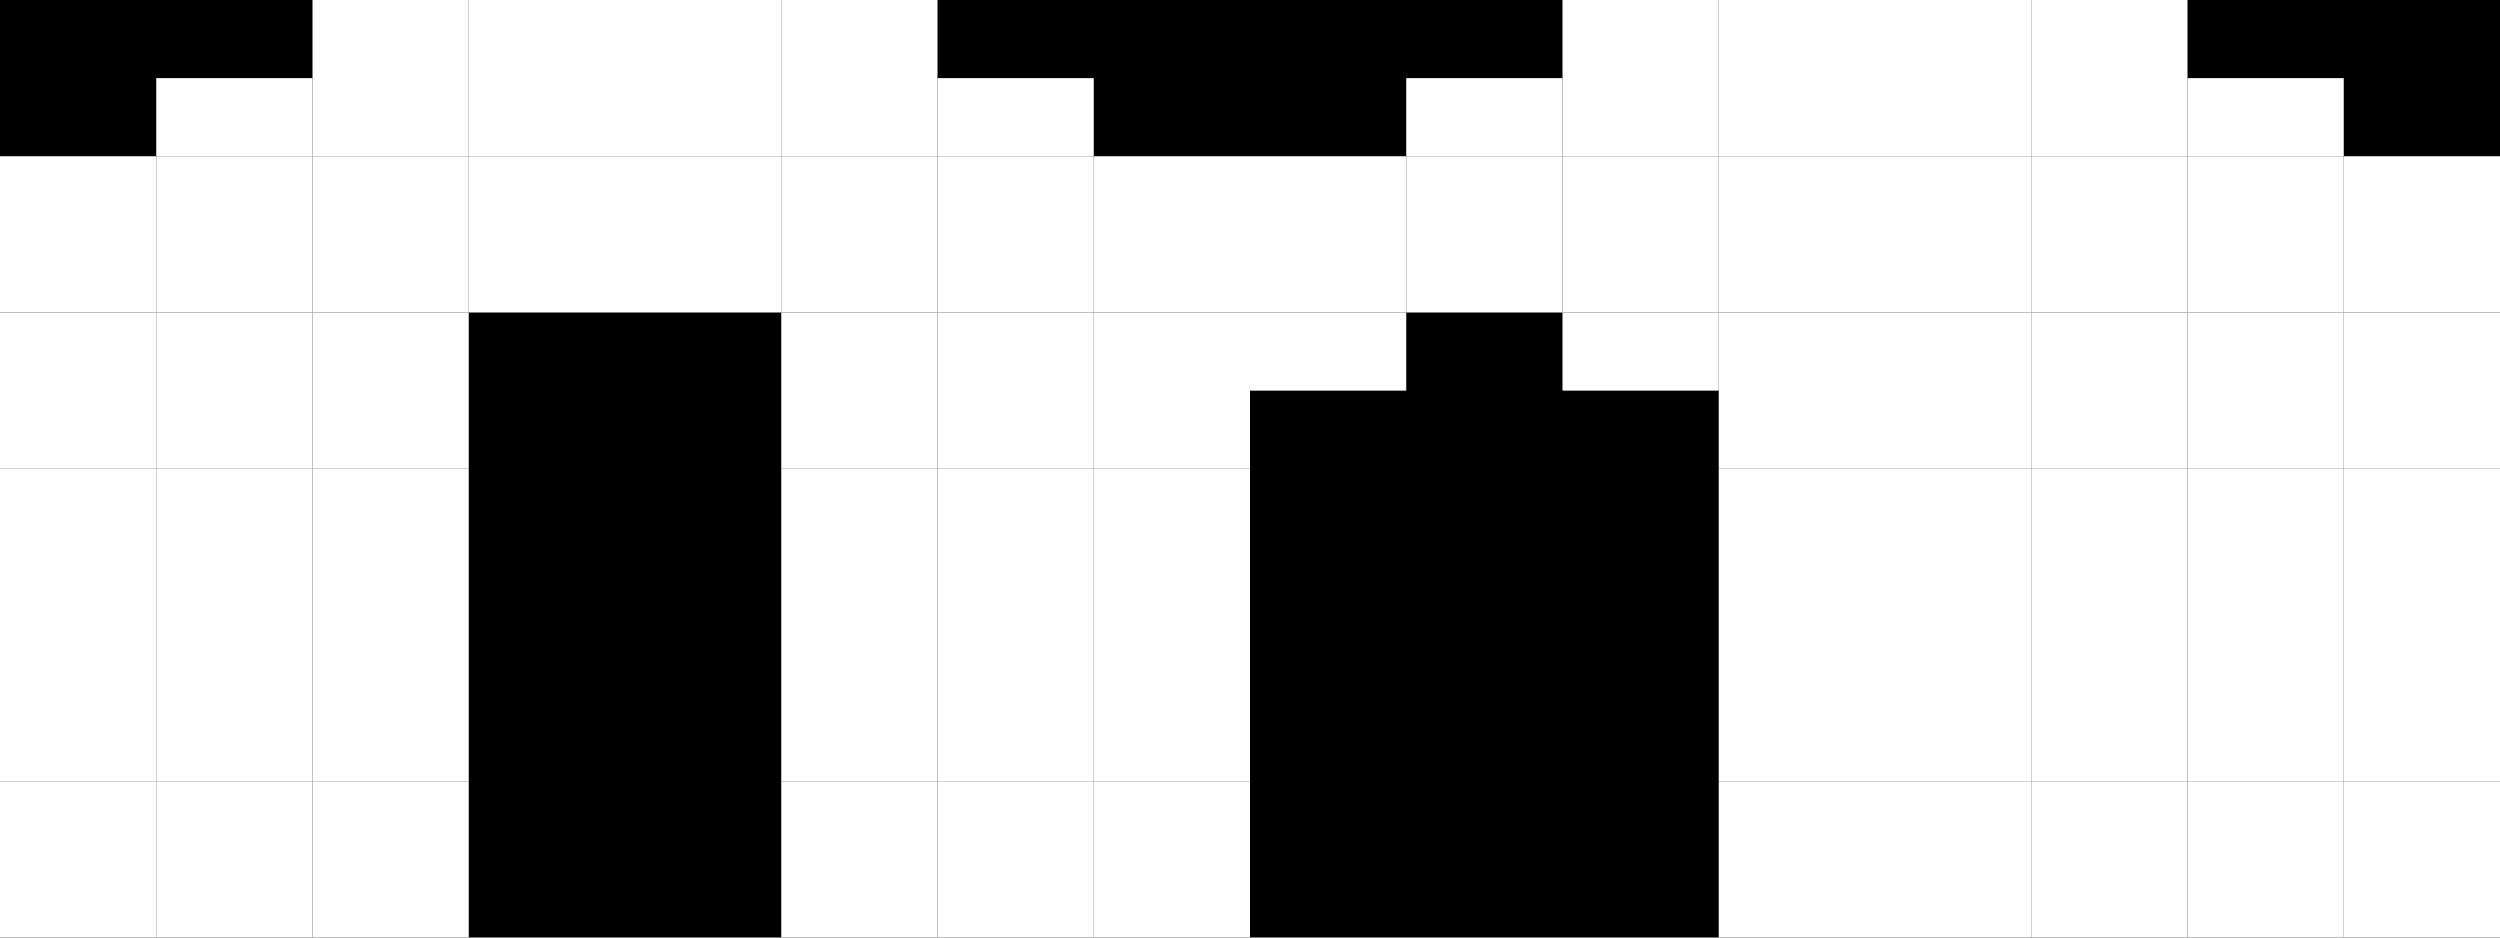
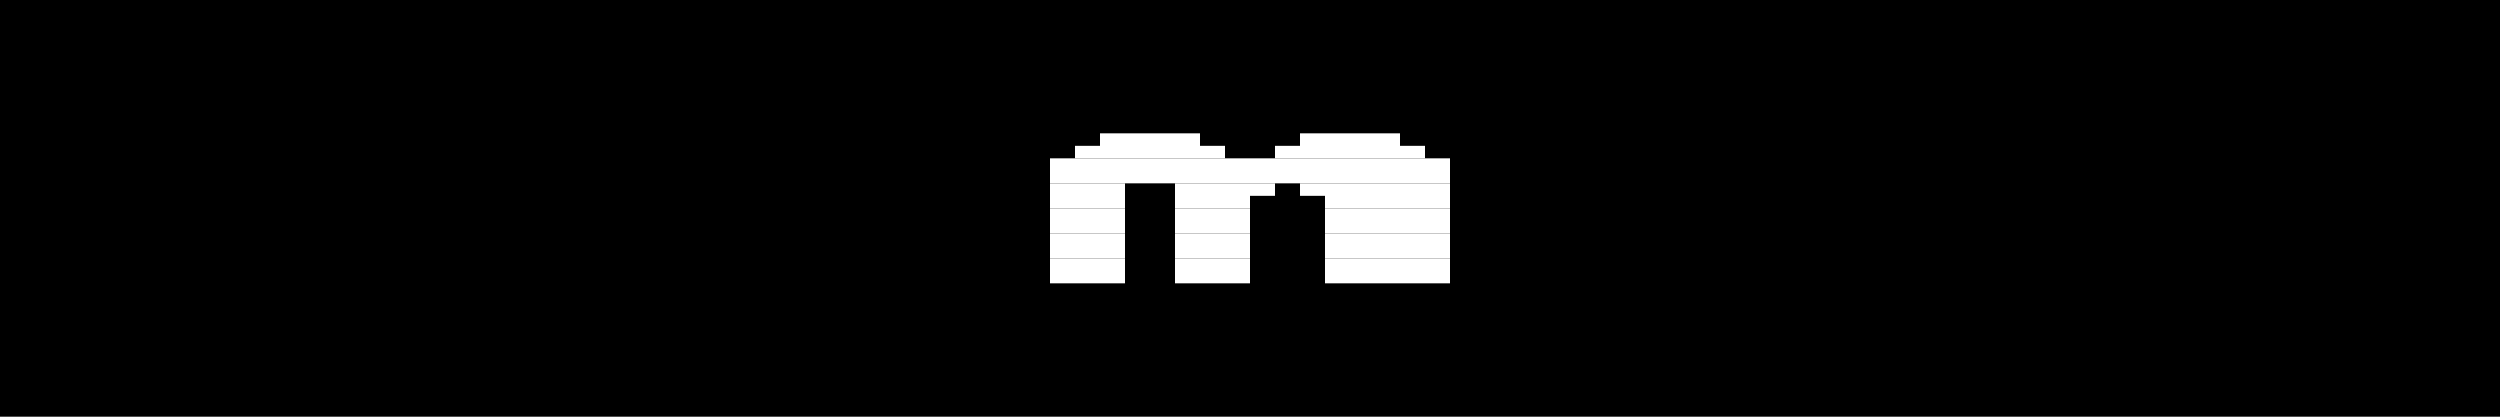
- <svg xmlns="http://www.w3.org/2000/svg" viewBox="0 0 384 144" width="384" height="144">
-   <rect width="384" height="144" fill="#000" />
-   <rect x="24" y="12" width="24" height="12" fill="#fff" />
-   <rect x="48" y="0" width="24" height="24" fill="#fff" />
-   <rect x="72" y="0" width="24" height="24" fill="#fff" />
-   <rect x="96" y="0" width="24" height="24" fill="#fff" />
-   <rect x="120" y="0" width="24" height="24" fill="#fff" />
-   <rect x="144" y="12" width="24" height="12" fill="#fff" />
-   <rect x="216" y="12" width="24" height="12" fill="#fff" />
-   <rect x="240" y="0" width="24" height="24" fill="#fff" />
-   <rect x="264" y="0" width="24" height="24" fill="#fff" />
-   <rect x="288" y="0" width="24" height="24" fill="#fff" />
-   <rect x="312" y="0" width="24" height="24" fill="#fff" />
-   <rect x="336" y="12" width="24" height="12" fill="#fff" />
-   <rect x="0" y="24" width="24" height="24" fill="#fff" />
-   <rect x="24" y="24" width="24" height="24" fill="#fff" />
-   <rect x="48" y="24" width="24" height="24" fill="#fff" />
-   <rect x="72" y="24" width="24" height="24" fill="#fff" />
-   <rect x="96" y="24" width="24" height="24" fill="#fff" />
-   <rect x="120" y="24" width="24" height="24" fill="#fff" />
-   <rect x="144" y="24" width="24" height="24" fill="#fff" />
-   <rect x="168" y="24" width="24" height="24" fill="#fff" />
-   <rect x="192" y="24" width="24" height="24" fill="#fff" />
-   <rect x="216" y="24" width="24" height="24" fill="#fff" />
-   <rect x="240" y="24" width="24" height="24" fill="#fff" />
-   <rect x="264" y="24" width="24" height="24" fill="#fff" />
-   <rect x="288" y="24" width="24" height="24" fill="#fff" />
-   <rect x="312" y="24" width="24" height="24" fill="#fff" />
-   <rect x="336" y="24" width="24" height="24" fill="#fff" />
-   <rect x="360" y="24" width="24" height="24" fill="#fff" />
-   <rect x="0" y="48" width="24" height="24" fill="#fff" />
-   <rect x="24" y="48" width="24" height="24" fill="#fff" />
-   <rect x="48" y="48" width="24" height="24" fill="#fff" />
-   <rect x="120" y="48" width="24" height="24" fill="#fff" />
-   <rect x="144" y="48" width="24" height="24" fill="#fff" />
-   <rect x="168" y="48" width="24" height="24" fill="#fff" />
-   <rect x="192" y="48" width="24" height="12" fill="#fff" />
-   <rect x="240" y="48" width="24" height="12" fill="#fff" />
-   <rect x="264" y="48" width="24" height="24" fill="#fff" />
-   <rect x="288" y="48" width="24" height="24" fill="#fff" />
-   <rect x="312" y="48" width="24" height="24" fill="#fff" />
-   <rect x="336" y="48" width="24" height="24" fill="#fff" />
-   <rect x="360" y="48" width="24" height="24" fill="#fff" />
-   <rect x="0" y="72" width="24" height="24" fill="#fff" />
-   <rect x="24" y="72" width="24" height="24" fill="#fff" />
-   <rect x="48" y="72" width="24" height="24" fill="#fff" />
-   <rect x="120" y="72" width="24" height="24" fill="#fff" />
-   <rect x="144" y="72" width="24" height="24" fill="#fff" />
-   <rect x="168" y="72" width="24" height="24" fill="#fff" />
-   <rect x="264" y="72" width="24" height="24" fill="#fff" />
-   <rect x="288" y="72" width="24" height="24" fill="#fff" />
-   <rect x="312" y="72" width="24" height="24" fill="#fff" />
-   <rect x="336" y="72" width="24" height="24" fill="#fff" />
-   <rect x="360" y="72" width="24" height="24" fill="#fff" />
-   <rect x="0" y="96" width="24" height="24" fill="#fff" />
-   <rect x="24" y="96" width="24" height="24" fill="#fff" />
-   <rect x="48" y="96" width="24" height="24" fill="#fff" />
-   <rect x="120" y="96" width="24" height="24" fill="#fff" />
-   <rect x="144" y="96" width="24" height="24" fill="#fff" />
-   <rect x="168" y="96" width="24" height="24" fill="#fff" />
-   <rect x="264" y="96" width="24" height="24" fill="#fff" />
-   <rect x="288" y="96" width="24" height="24" fill="#fff" />
-   <rect x="312" y="96" width="24" height="24" fill="#fff" />
-   <rect x="336" y="96" width="24" height="24" fill="#fff" />
-   <rect x="360" y="96" width="24" height="24" fill="#fff" />
-   <rect x="0" y="120" width="24" height="24" fill="#fff" />
-   <rect x="24" y="120" width="24" height="24" fill="#fff" />
-   <rect x="48" y="120" width="24" height="24" fill="#fff" />
-   <rect x="120" y="120" width="24" height="24" fill="#fff" />
-   <rect x="144" y="120" width="24" height="24" fill="#fff" />
-   <rect x="168" y="120" width="24" height="24" fill="#fff" />
-   <rect x="264" y="120" width="24" height="24" fill="#fff" />
-   <rect x="288" y="120" width="24" height="24" fill="#fff" />
-   <rect x="312" y="120" width="24" height="24" fill="#fff" />
-   <rect x="336" y="120" width="24" height="24" fill="#fff" />
-   <rect x="360" y="120" width="24" height="24" fill="#fff" />
+ <svg xmlns="http://www.w3.org/2000/svg" viewBox="0 0 1200 200" width="1200" height="200">
+   <rect width="1200" height="200" fill="#000" />
+   <rect x="516" y="70" width="12" height="6" fill="#fff" />
+   <rect x="528" y="64" width="12" height="12" fill="#fff" />
+   <rect x="540" y="64" width="12" height="12" fill="#fff" />
+   <rect x="552" y="64" width="12" height="12" fill="#fff" />
+   <rect x="564" y="64" width="12" height="12" fill="#fff" />
+   <rect x="576" y="70" width="12" height="6" fill="#fff" />
+   <rect x="612" y="70" width="12" height="6" fill="#fff" />
+   <rect x="624" y="64" width="12" height="12" fill="#fff" />
+   <rect x="636" y="64" width="12" height="12" fill="#fff" />
+   <rect x="648" y="64" width="12" height="12" fill="#fff" />
+   <rect x="660" y="64" width="12" height="12" fill="#fff" />
+   <rect x="672" y="70" width="12" height="6" fill="#fff" />
+   <rect x="504" y="76" width="12" height="12" fill="#fff" />
+   <rect x="516" y="76" width="12" height="12" fill="#fff" />
+   <rect x="528" y="76" width="12" height="12" fill="#fff" />
+   <rect x="540" y="76" width="12" height="12" fill="#fff" />
+   <rect x="552" y="76" width="12" height="12" fill="#fff" />
+   <rect x="564" y="76" width="12" height="12" fill="#fff" />
+   <rect x="576" y="76" width="12" height="12" fill="#fff" />
+   <rect x="588" y="76" width="12" height="12" fill="#fff" />
+   <rect x="600" y="76" width="12" height="12" fill="#fff" />
+   <rect x="612" y="76" width="12" height="12" fill="#fff" />
+   <rect x="624" y="76" width="12" height="12" fill="#fff" />
+   <rect x="636" y="76" width="12" height="12" fill="#fff" />
+   <rect x="648" y="76" width="12" height="12" fill="#fff" />
+   <rect x="660" y="76" width="12" height="12" fill="#fff" />
+   <rect x="672" y="76" width="12" height="12" fill="#fff" />
+   <rect x="684" y="76" width="12" height="12" fill="#fff" />
+   <rect x="504" y="88" width="12" height="12" fill="#fff" />
+   <rect x="516" y="88" width="12" height="12" fill="#fff" />
+   <rect x="528" y="88" width="12" height="12" fill="#fff" />
+   <rect x="564" y="88" width="12" height="12" fill="#fff" />
+   <rect x="576" y="88" width="12" height="12" fill="#fff" />
+   <rect x="588" y="88" width="12" height="12" fill="#fff" />
+   <rect x="600" y="88" width="12" height="6" fill="#fff" />
+   <rect x="624" y="88" width="12" height="6" fill="#fff" />
+   <rect x="636" y="88" width="12" height="12" fill="#fff" />
+   <rect x="648" y="88" width="12" height="12" fill="#fff" />
+   <rect x="660" y="88" width="12" height="12" fill="#fff" />
+   <rect x="672" y="88" width="12" height="12" fill="#fff" />
+   <rect x="684" y="88" width="12" height="12" fill="#fff" />
+   <rect x="504" y="100" width="12" height="12" fill="#fff" />
+   <rect x="516" y="100" width="12" height="12" fill="#fff" />
+   <rect x="528" y="100" width="12" height="12" fill="#fff" />
+   <rect x="564" y="100" width="12" height="12" fill="#fff" />
+   <rect x="576" y="100" width="12" height="12" fill="#fff" />
+   <rect x="588" y="100" width="12" height="12" fill="#fff" />
+   <rect x="636" y="100" width="12" height="12" fill="#fff" />
+   <rect x="648" y="100" width="12" height="12" fill="#fff" />
+   <rect x="660" y="100" width="12" height="12" fill="#fff" />
+   <rect x="672" y="100" width="12" height="12" fill="#fff" />
+   <rect x="684" y="100" width="12" height="12" fill="#fff" />
+   <rect x="504" y="112" width="12" height="12" fill="#fff" />
+   <rect x="516" y="112" width="12" height="12" fill="#fff" />
+   <rect x="528" y="112" width="12" height="12" fill="#fff" />
+   <rect x="564" y="112" width="12" height="12" fill="#fff" />
+   <rect x="576" y="112" width="12" height="12" fill="#fff" />
+   <rect x="588" y="112" width="12" height="12" fill="#fff" />
+   <rect x="636" y="112" width="12" height="12" fill="#fff" />
+   <rect x="648" y="112" width="12" height="12" fill="#fff" />
+   <rect x="660" y="112" width="12" height="12" fill="#fff" />
+   <rect x="672" y="112" width="12" height="12" fill="#fff" />
+   <rect x="684" y="112" width="12" height="12" fill="#fff" />
+   <rect x="504" y="124" width="12" height="12" fill="#fff" />
+   <rect x="516" y="124" width="12" height="12" fill="#fff" />
+   <rect x="528" y="124" width="12" height="12" fill="#fff" />
+   <rect x="564" y="124" width="12" height="12" fill="#fff" />
+   <rect x="576" y="124" width="12" height="12" fill="#fff" />
+   <rect x="588" y="124" width="12" height="12" fill="#fff" />
+   <rect x="636" y="124" width="12" height="12" fill="#fff" />
+   <rect x="648" y="124" width="12" height="12" fill="#fff" />
+   <rect x="660" y="124" width="12" height="12" fill="#fff" />
+   <rect x="672" y="124" width="12" height="12" fill="#fff" />
+   <rect x="684" y="124" width="12" height="12" fill="#fff" />
</svg>
